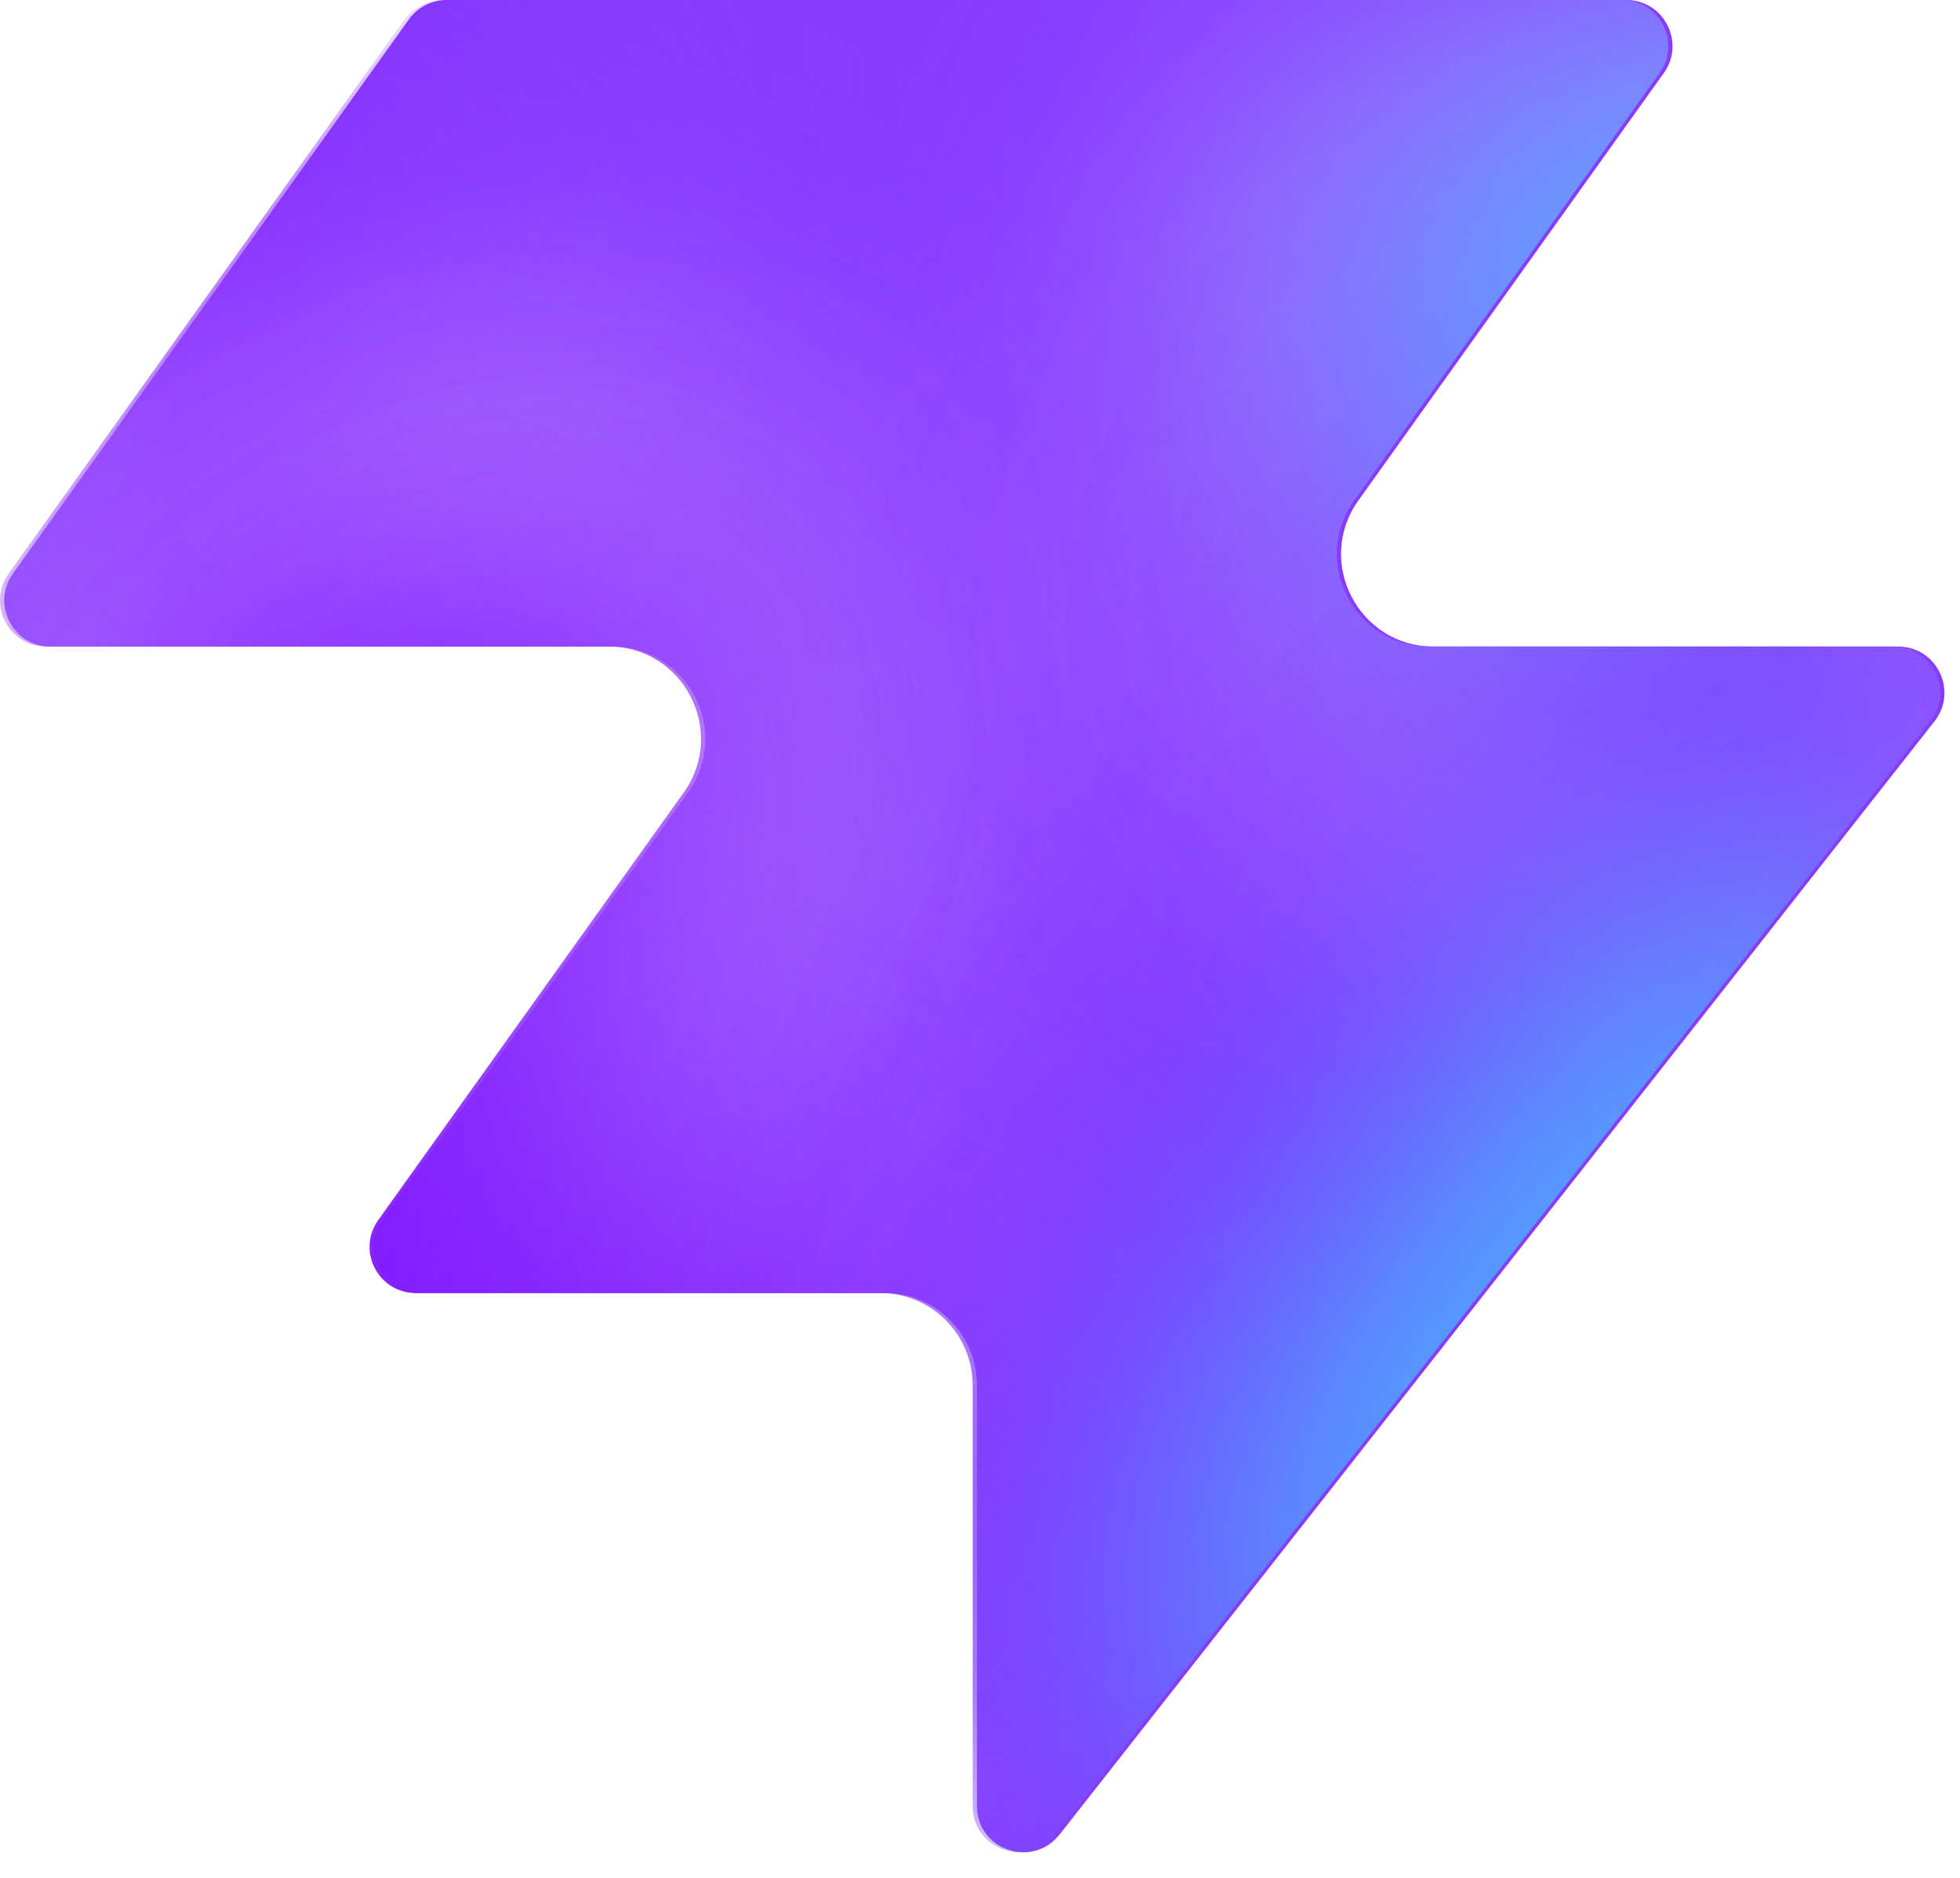
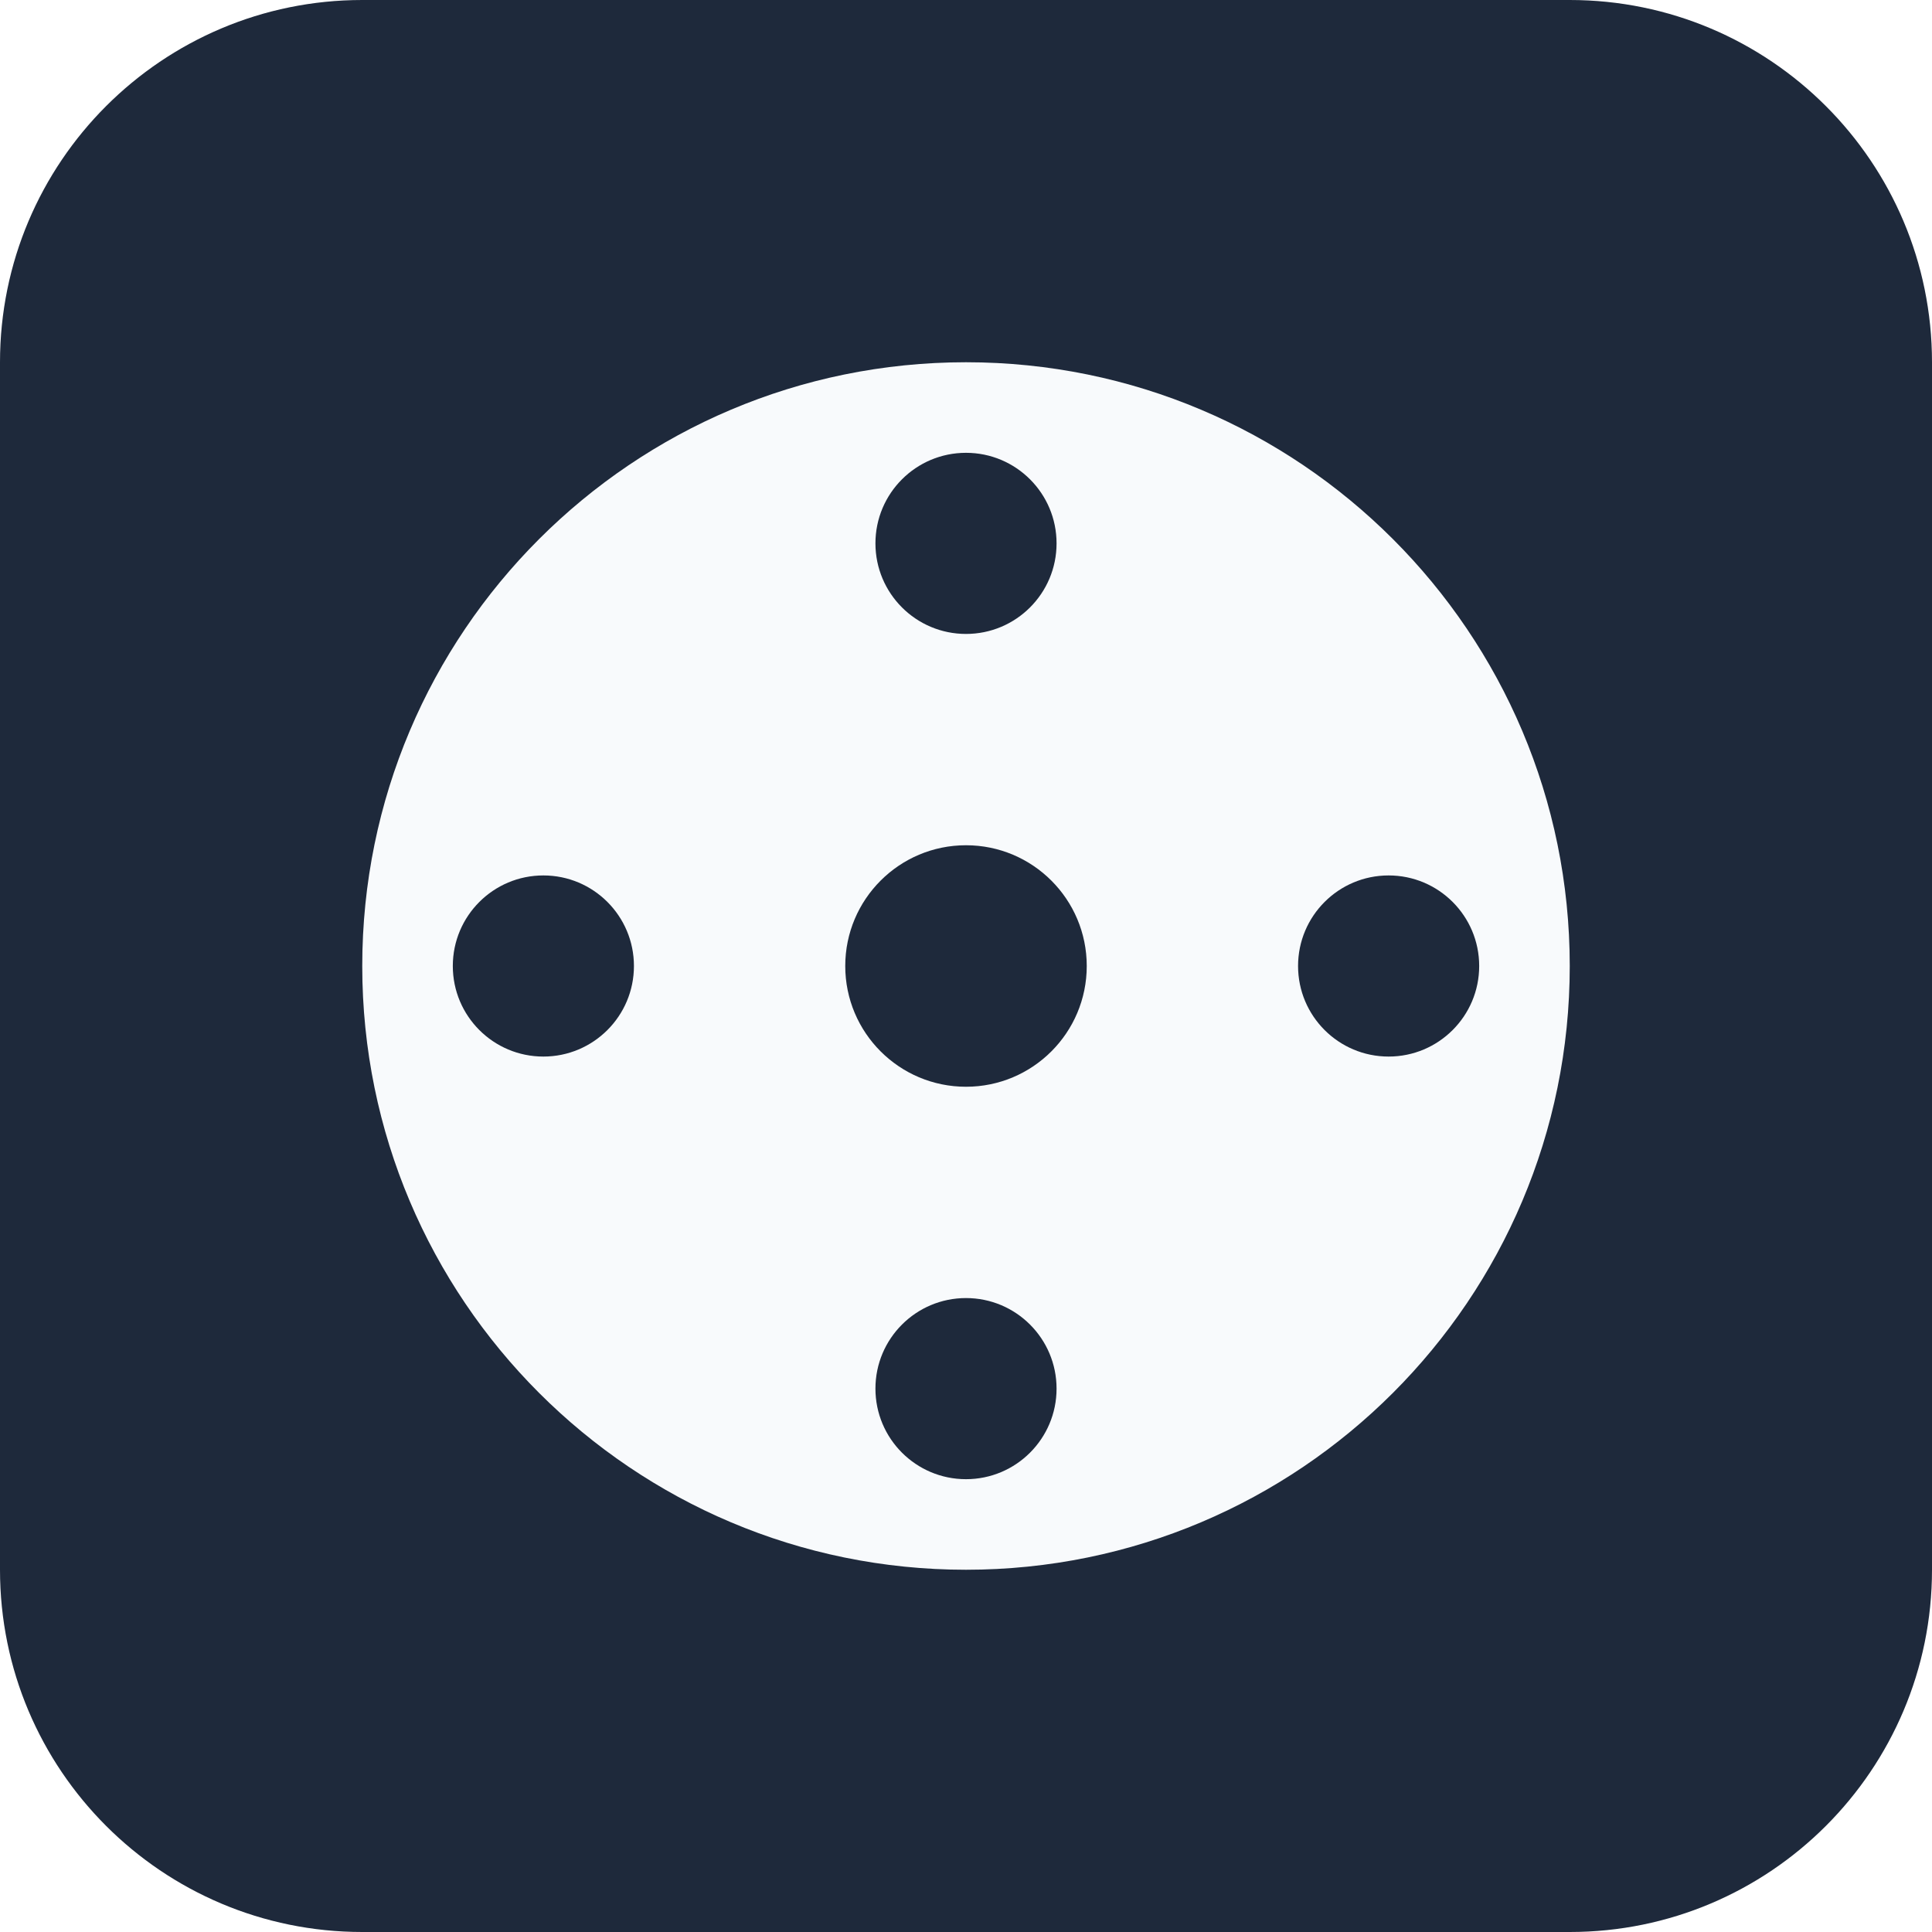
- <svg xmlns="http://www.w3.org/2000/svg" width="48" height="46" fill="none" viewBox="0 0 48 46">
-   <path fill="#863bff" d="M25.946 44.938c-.664.845-2.021.375-2.021-.698V33.937a2.26 2.26 0 0 0-2.262-2.262H10.287c-.92 0-1.456-1.04-.92-1.788l7.48-10.471c1.07-1.497 0-3.578-1.842-3.578H1.237c-.92 0-1.456-1.04-.92-1.788L10.013.474c.214-.297.556-.474.92-.474h28.894c.92 0 1.456 1.04.92 1.788l-7.48 10.471c-1.07 1.498 0 3.579 1.842 3.579h11.377c.943 0 1.473 1.088.89 1.83L25.947 44.94z" style="fill:#863bff;fill:color(display-p3 .525 .23 1);fill-opacity:1" />
-   <mask id="a" width="48" height="46" x="0" y="0" maskUnits="userSpaceOnUse" style="mask-type:alpha">
-     <path fill="#000" d="M25.842 44.938c-.664.844-2.021.375-2.021-.698V33.937a2.26 2.26 0 0 0-2.262-2.262H10.183c-.92 0-1.456-1.04-.92-1.788l7.48-10.471c1.07-1.498 0-3.579-1.842-3.579H1.133c-.92 0-1.456-1.04-.92-1.787L9.91.473c.214-.297.556-.474.92-.474h28.894c.92 0 1.456 1.04.92 1.788l-7.48 10.471c-1.07 1.498 0 3.578 1.842 3.578h11.377c.943 0 1.473 1.088.89 1.832L25.843 44.94z" style="fill:#000;fill-opacity:1" />
-   </mask>
-   <g mask="url(#a)">
-     <g filter="url(#b)">
-       <ellipse cx="5.508" cy="14.704" fill="#ede6ff" rx="5.508" ry="14.704" style="fill:#ede6ff;fill:color(display-p3 .927 .903 1);fill-opacity:1" transform="matrix(.00324 1 1 -.00324 -4.47 31.516)" />
-     </g>
-     <g filter="url(#c)">
-       <ellipse cx="10.399" cy="29.851" fill="#ede6ff" rx="10.399" ry="29.851" style="fill:#ede6ff;fill:color(display-p3 .927 .903 1);fill-opacity:1" transform="matrix(.00324 1 1 -.00324 -39.328 7.883)" />
-     </g>
-     <g filter="url(#d)">
-       <ellipse cx="5.508" cy="30.487" fill="#7e14ff" rx="5.508" ry="30.487" style="fill:#7e14ff;fill:color(display-p3 .492 .077 1);fill-opacity:1" transform="rotate(89.814 -25.913 -14.639)scale(1 -1)" />
-     </g>
-     <g filter="url(#e)">
-       <ellipse cx="5.508" cy="30.599" fill="#7e14ff" rx="5.508" ry="30.599" style="fill:#7e14ff;fill:color(display-p3 .492 .077 1);fill-opacity:1" transform="rotate(89.814 -32.644 -3.334)scale(1 -1)" />
-     </g>
-     <g filter="url(#f)">
-       <ellipse cx="5.508" cy="30.599" fill="#7e14ff" rx="5.508" ry="30.599" style="fill:#7e14ff;fill:color(display-p3 .492 .077 1);fill-opacity:1" transform="matrix(.00324 1 1 -.00324 -34.34 30.47)" />
-     </g>
-     <g filter="url(#g)">
-       <ellipse cx="14.072" cy="22.078" fill="#ede6ff" rx="14.072" ry="22.078" style="fill:#ede6ff;fill:color(display-p3 .927 .903 1);fill-opacity:1" transform="rotate(93.35 24.506 48.493)scale(-1 1)" />
-     </g>
-     <g filter="url(#h)">
-       <ellipse cx="3.47" cy="21.501" fill="#7e14ff" rx="3.47" ry="21.501" style="fill:#7e14ff;fill:color(display-p3 .492 .077 1);fill-opacity:1" transform="rotate(89.009 28.708 47.59)scale(-1 1)" />
-     </g>
-     <g filter="url(#i)">
-       <ellipse cx="3.47" cy="21.501" fill="#7e14ff" rx="3.47" ry="21.501" style="fill:#7e14ff;fill:color(display-p3 .492 .077 1);fill-opacity:1" transform="rotate(89.009 28.708 47.59)scale(-1 1)" />
-     </g>
-     <g filter="url(#j)">
-       <ellipse cx=".387" cy="8.972" fill="#7e14ff" rx="4.407" ry="29.108" style="fill:#7e14ff;fill:color(display-p3 .492 .077 1);fill-opacity:1" transform="rotate(39.51 .387 8.972)" />
-     </g>
-     <g filter="url(#k)">
-       <ellipse cx="47.523" cy="-6.092" fill="#7e14ff" rx="4.407" ry="29.108" style="fill:#7e14ff;fill:color(display-p3 .492 .077 1);fill-opacity:1" transform="rotate(37.892 47.523 -6.092)" />
-     </g>
-     <g filter="url(#l)">
-       <ellipse cx="41.412" cy="6.333" fill="#47bfff" rx="5.971" ry="9.665" style="fill:#47bfff;fill:color(display-p3 .28 .748 1);fill-opacity:1" transform="rotate(37.892 41.412 6.333)" />
-     </g>
-     <g filter="url(#m)">
-       <ellipse cx="-1.879" cy="38.332" fill="#7e14ff" rx="4.407" ry="29.108" style="fill:#7e14ff;fill:color(display-p3 .492 .077 1);fill-opacity:1" transform="rotate(37.892 -1.88 38.332)" />
-     </g>
-     <g filter="url(#n)">
-       <ellipse cx="-1.879" cy="38.332" fill="#7e14ff" rx="4.407" ry="29.108" style="fill:#7e14ff;fill:color(display-p3 .492 .077 1);fill-opacity:1" transform="rotate(37.892 -1.88 38.332)" />
-     </g>
-     <g filter="url(#o)">
-       <ellipse cx="35.651" cy="29.907" fill="#7e14ff" rx="4.407" ry="29.108" style="fill:#7e14ff;fill:color(display-p3 .492 .077 1);fill-opacity:1" transform="rotate(37.892 35.651 29.907)" />
-     </g>
-     <g filter="url(#p)">
-       <ellipse cx="38.418" cy="32.4" fill="#47bfff" rx="5.971" ry="15.297" style="fill:#47bfff;fill:color(display-p3 .28 .748 1);fill-opacity:1" transform="rotate(37.892 38.418 32.4)" />
-     </g>
-   </g>
-   <defs>
-     <filter id="b" width="60.045" height="41.654" x="-19.77" y="16.149" color-interpolation-filters="sRGB" filterUnits="userSpaceOnUse">
-       <feFlood flood-opacity="0" result="BackgroundImageFix" />
-       <feBlend in="SourceGraphic" in2="BackgroundImageFix" result="shape" />
-       <feGaussianBlur result="effect1_foregroundBlur_2002_17158" stdDeviation="7.659" />
-     </filter>
-     <filter id="c" width="90.34" height="51.437" x="-54.613" y="-7.533" color-interpolation-filters="sRGB" filterUnits="userSpaceOnUse">
-       <feFlood flood-opacity="0" result="BackgroundImageFix" />
-       <feBlend in="SourceGraphic" in2="BackgroundImageFix" result="shape" />
-       <feGaussianBlur result="effect1_foregroundBlur_2002_17158" stdDeviation="7.659" />
-     </filter>
-     <filter id="d" width="79.355" height="29.4" x="-49.64" y="2.03" color-interpolation-filters="sRGB" filterUnits="userSpaceOnUse">
-       <feFlood flood-opacity="0" result="BackgroundImageFix" />
-       <feBlend in="SourceGraphic" in2="BackgroundImageFix" result="shape" />
-       <feGaussianBlur result="effect1_foregroundBlur_2002_17158" stdDeviation="4.596" />
-     </filter>
-     <filter id="e" width="79.579" height="29.4" x="-45.045" y="20.029" color-interpolation-filters="sRGB" filterUnits="userSpaceOnUse">
-       <feFlood flood-opacity="0" result="BackgroundImageFix" />
-       <feBlend in="SourceGraphic" in2="BackgroundImageFix" result="shape" />
-       <feGaussianBlur result="effect1_foregroundBlur_2002_17158" stdDeviation="4.596" />
-     </filter>
-     <filter id="f" width="79.579" height="29.4" x="-43.513" y="21.178" color-interpolation-filters="sRGB" filterUnits="userSpaceOnUse">
-       <feFlood flood-opacity="0" result="BackgroundImageFix" />
-       <feBlend in="SourceGraphic" in2="BackgroundImageFix" result="shape" />
-       <feGaussianBlur result="effect1_foregroundBlur_2002_17158" stdDeviation="4.596" />
-     </filter>
-     <filter id="g" width="74.749" height="58.852" x="15.756" y="-17.901" color-interpolation-filters="sRGB" filterUnits="userSpaceOnUse">
-       <feFlood flood-opacity="0" result="BackgroundImageFix" />
-       <feBlend in="SourceGraphic" in2="BackgroundImageFix" result="shape" />
-       <feGaussianBlur result="effect1_foregroundBlur_2002_17158" stdDeviation="7.659" />
-     </filter>
-     <filter id="h" width="61.377" height="25.362" x="23.548" y="2.284" color-interpolation-filters="sRGB" filterUnits="userSpaceOnUse">
-       <feFlood flood-opacity="0" result="BackgroundImageFix" />
-       <feBlend in="SourceGraphic" in2="BackgroundImageFix" result="shape" />
-       <feGaussianBlur result="effect1_foregroundBlur_2002_17158" stdDeviation="4.596" />
-     </filter>
-     <filter id="i" width="61.377" height="25.362" x="23.548" y="2.284" color-interpolation-filters="sRGB" filterUnits="userSpaceOnUse">
-       <feFlood flood-opacity="0" result="BackgroundImageFix" />
-       <feBlend in="SourceGraphic" in2="BackgroundImageFix" result="shape" />
-       <feGaussianBlur result="effect1_foregroundBlur_2002_17158" stdDeviation="4.596" />
-     </filter>
-     <filter id="j" width="56.045" height="63.649" x="-27.636" y="-22.853" color-interpolation-filters="sRGB" filterUnits="userSpaceOnUse">
-       <feFlood flood-opacity="0" result="BackgroundImageFix" />
-       <feBlend in="SourceGraphic" in2="BackgroundImageFix" result="shape" />
-       <feGaussianBlur result="effect1_foregroundBlur_2002_17158" stdDeviation="4.596" />
-     </filter>
-     <filter id="k" width="54.814" height="64.646" x="20.116" y="-38.415" color-interpolation-filters="sRGB" filterUnits="userSpaceOnUse">
-       <feFlood flood-opacity="0" result="BackgroundImageFix" />
-       <feBlend in="SourceGraphic" in2="BackgroundImageFix" result="shape" />
-       <feGaussianBlur result="effect1_foregroundBlur_2002_17158" stdDeviation="4.596" />
-     </filter>
-     <filter id="l" width="33.541" height="35.313" x="24.641" y="-11.323" color-interpolation-filters="sRGB" filterUnits="userSpaceOnUse">
-       <feFlood flood-opacity="0" result="BackgroundImageFix" />
-       <feBlend in="SourceGraphic" in2="BackgroundImageFix" result="shape" />
-       <feGaussianBlur result="effect1_foregroundBlur_2002_17158" stdDeviation="4.596" />
-     </filter>
-     <filter id="m" width="54.814" height="64.646" x="-29.286" y="6.009" color-interpolation-filters="sRGB" filterUnits="userSpaceOnUse">
-       <feFlood flood-opacity="0" result="BackgroundImageFix" />
-       <feBlend in="SourceGraphic" in2="BackgroundImageFix" result="shape" />
-       <feGaussianBlur result="effect1_foregroundBlur_2002_17158" stdDeviation="4.596" />
-     </filter>
-     <filter id="n" width="54.814" height="64.646" x="-29.286" y="6.009" color-interpolation-filters="sRGB" filterUnits="userSpaceOnUse">
-       <feFlood flood-opacity="0" result="BackgroundImageFix" />
-       <feBlend in="SourceGraphic" in2="BackgroundImageFix" result="shape" />
-       <feGaussianBlur result="effect1_foregroundBlur_2002_17158" stdDeviation="4.596" />
-     </filter>
-     <filter id="o" width="54.814" height="64.646" x="8.244" y="-2.416" color-interpolation-filters="sRGB" filterUnits="userSpaceOnUse">
-       <feFlood flood-opacity="0" result="BackgroundImageFix" />
-       <feBlend in="SourceGraphic" in2="BackgroundImageFix" result="shape" />
-       <feGaussianBlur result="effect1_foregroundBlur_2002_17158" stdDeviation="4.596" />
-     </filter>
-     <filter id="p" width="39.409" height="43.623" x="18.713" y="10.588" color-interpolation-filters="sRGB" filterUnits="userSpaceOnUse">
-       <feFlood flood-opacity="0" result="BackgroundImageFix" />
-       <feBlend in="SourceGraphic" in2="BackgroundImageFix" result="shape" />
-       <feGaussianBlur result="effect1_foregroundBlur_2002_17158" stdDeviation="4.596" />
-     </filter>
-   </defs>
+ <svg xmlns="http://www.w3.org/2000/svg" viewBox="0 0 64 64">
+   <rect width="64" height="64" rx="12" fill="#1E293B" />
+   <circle cx="32" cy="32" r="20" fill="#F8FAFC" />
+   <circle cx="32" cy="32" r="4" fill="#1E293B" />
+   <circle cx="32" cy="18" r="3" fill="#1E293B" />
+   <circle cx="32" cy="46" r="3" fill="#1E293B" />
+   <circle cx="18" cy="32" r="3" fill="#1E293B" />
+   <circle cx="46" cy="32" r="3" fill="#1E293B" />
</svg>
